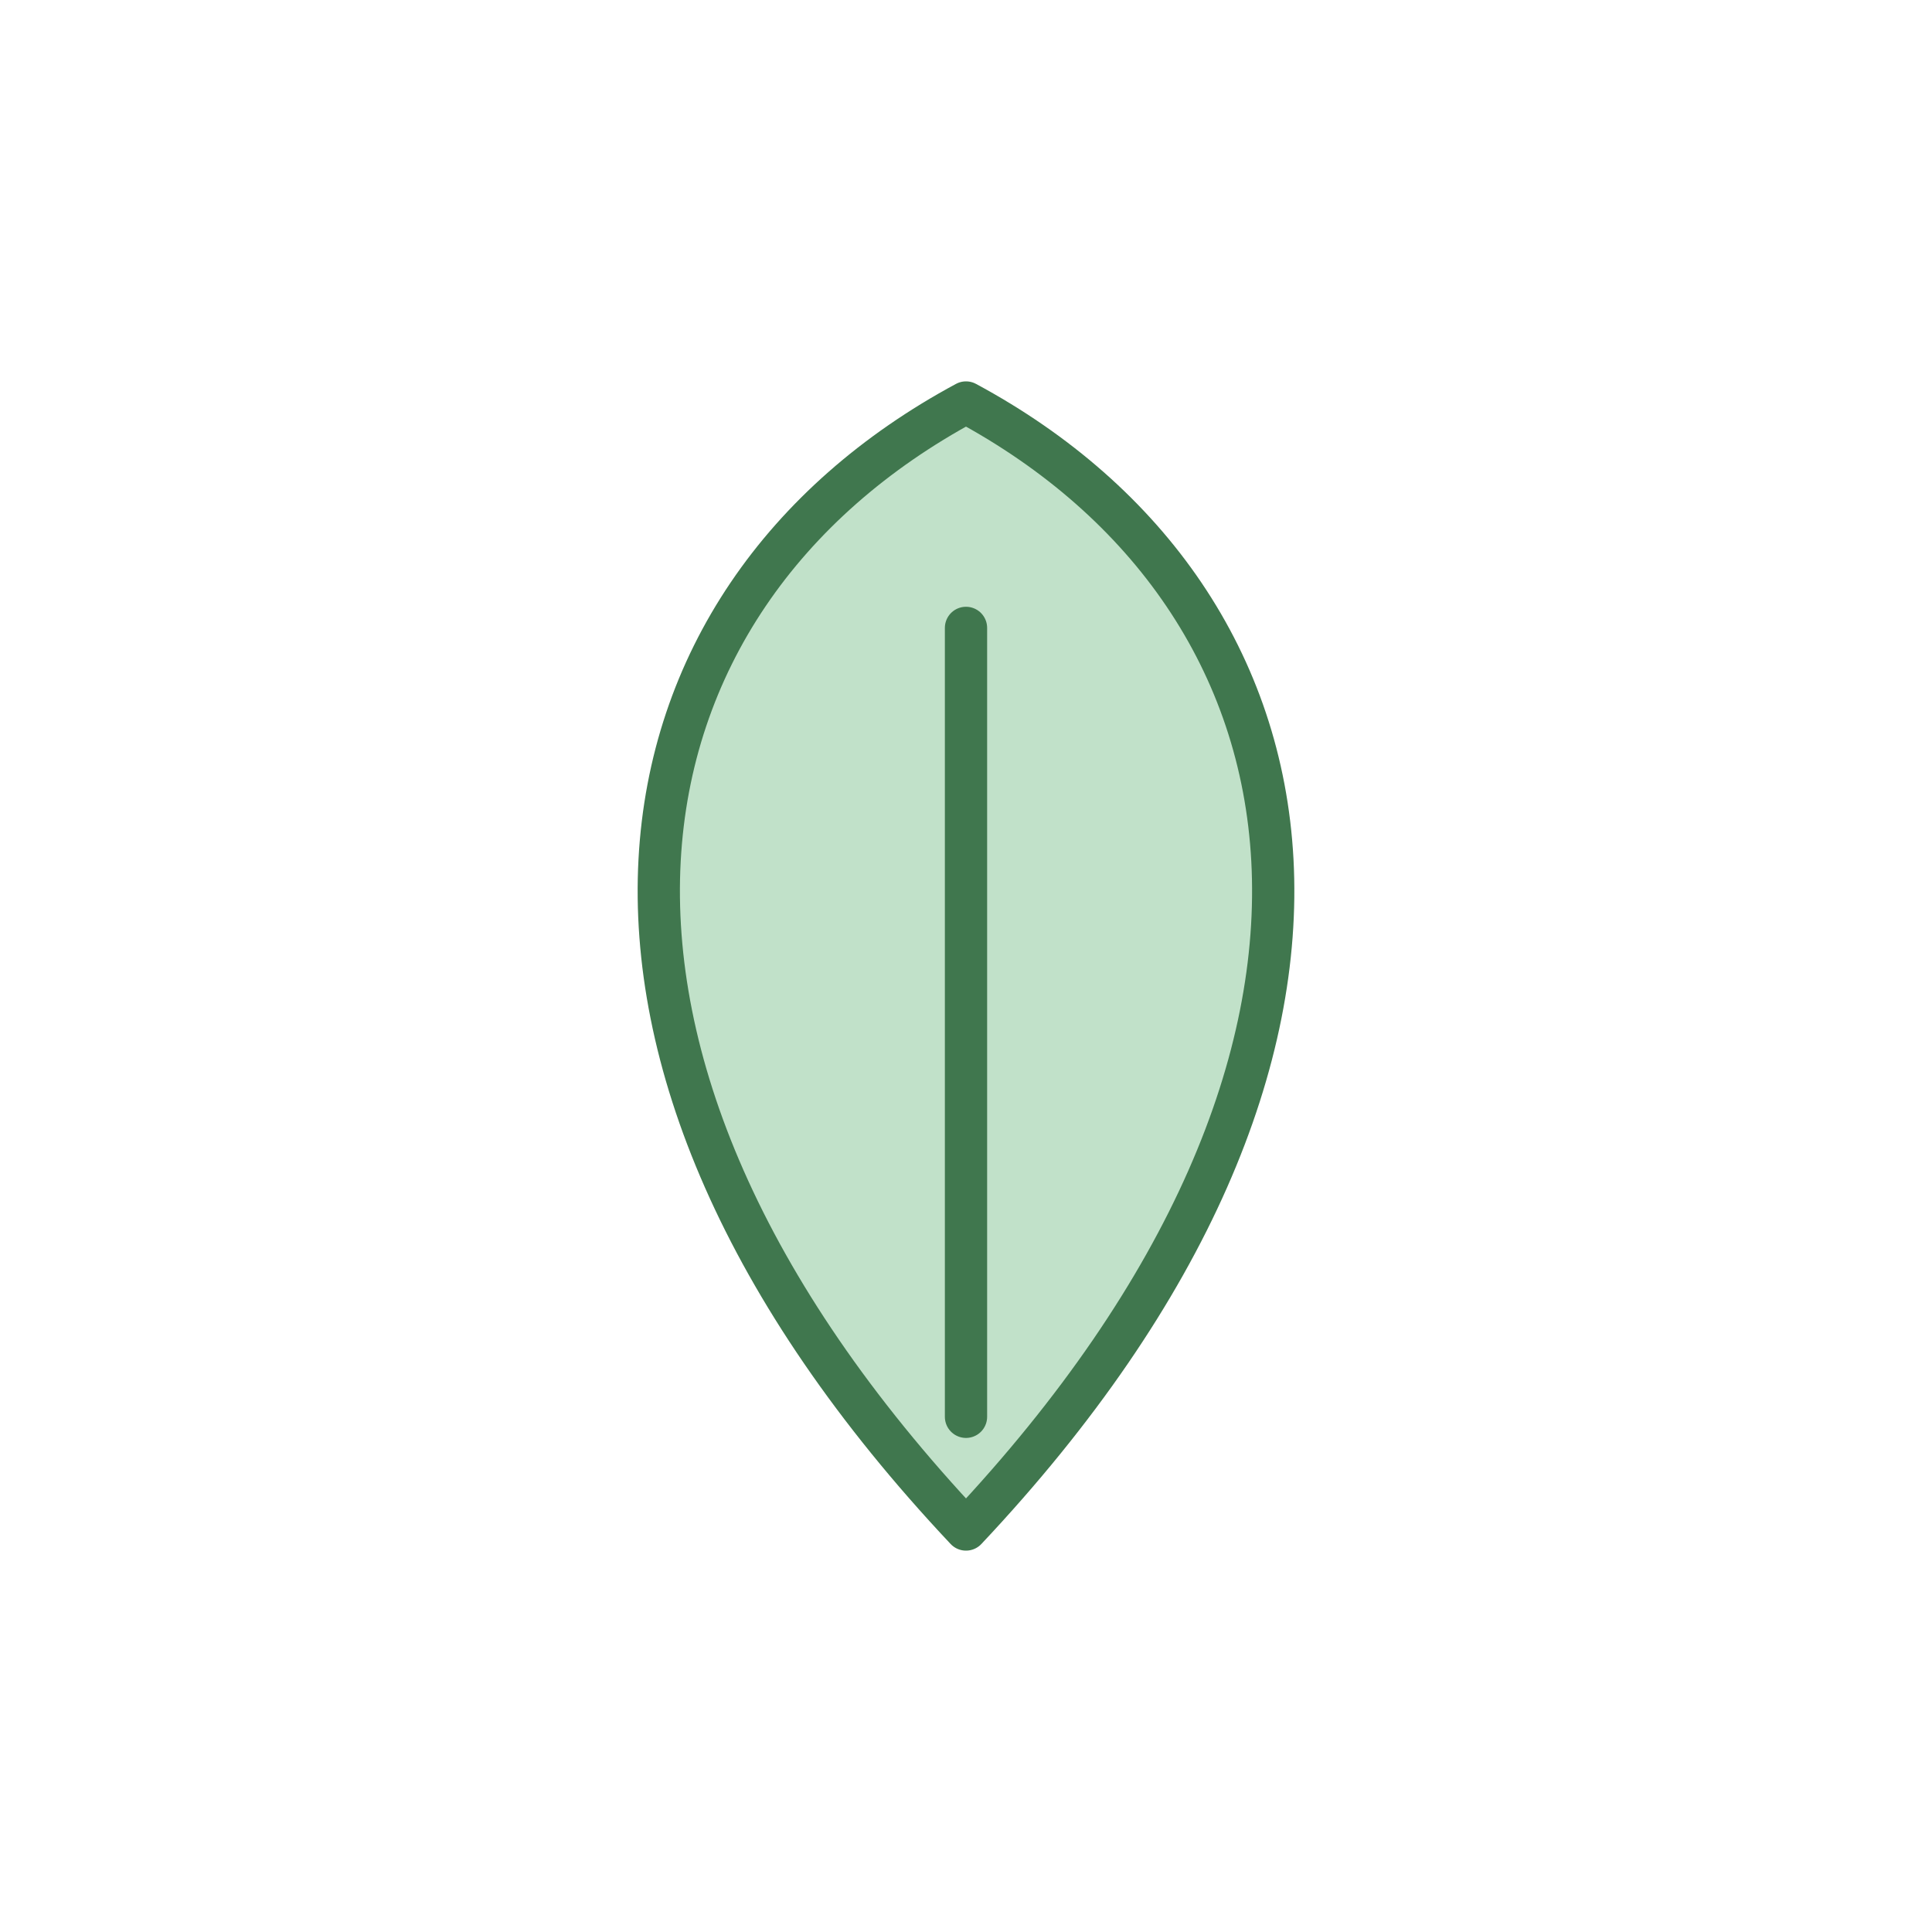
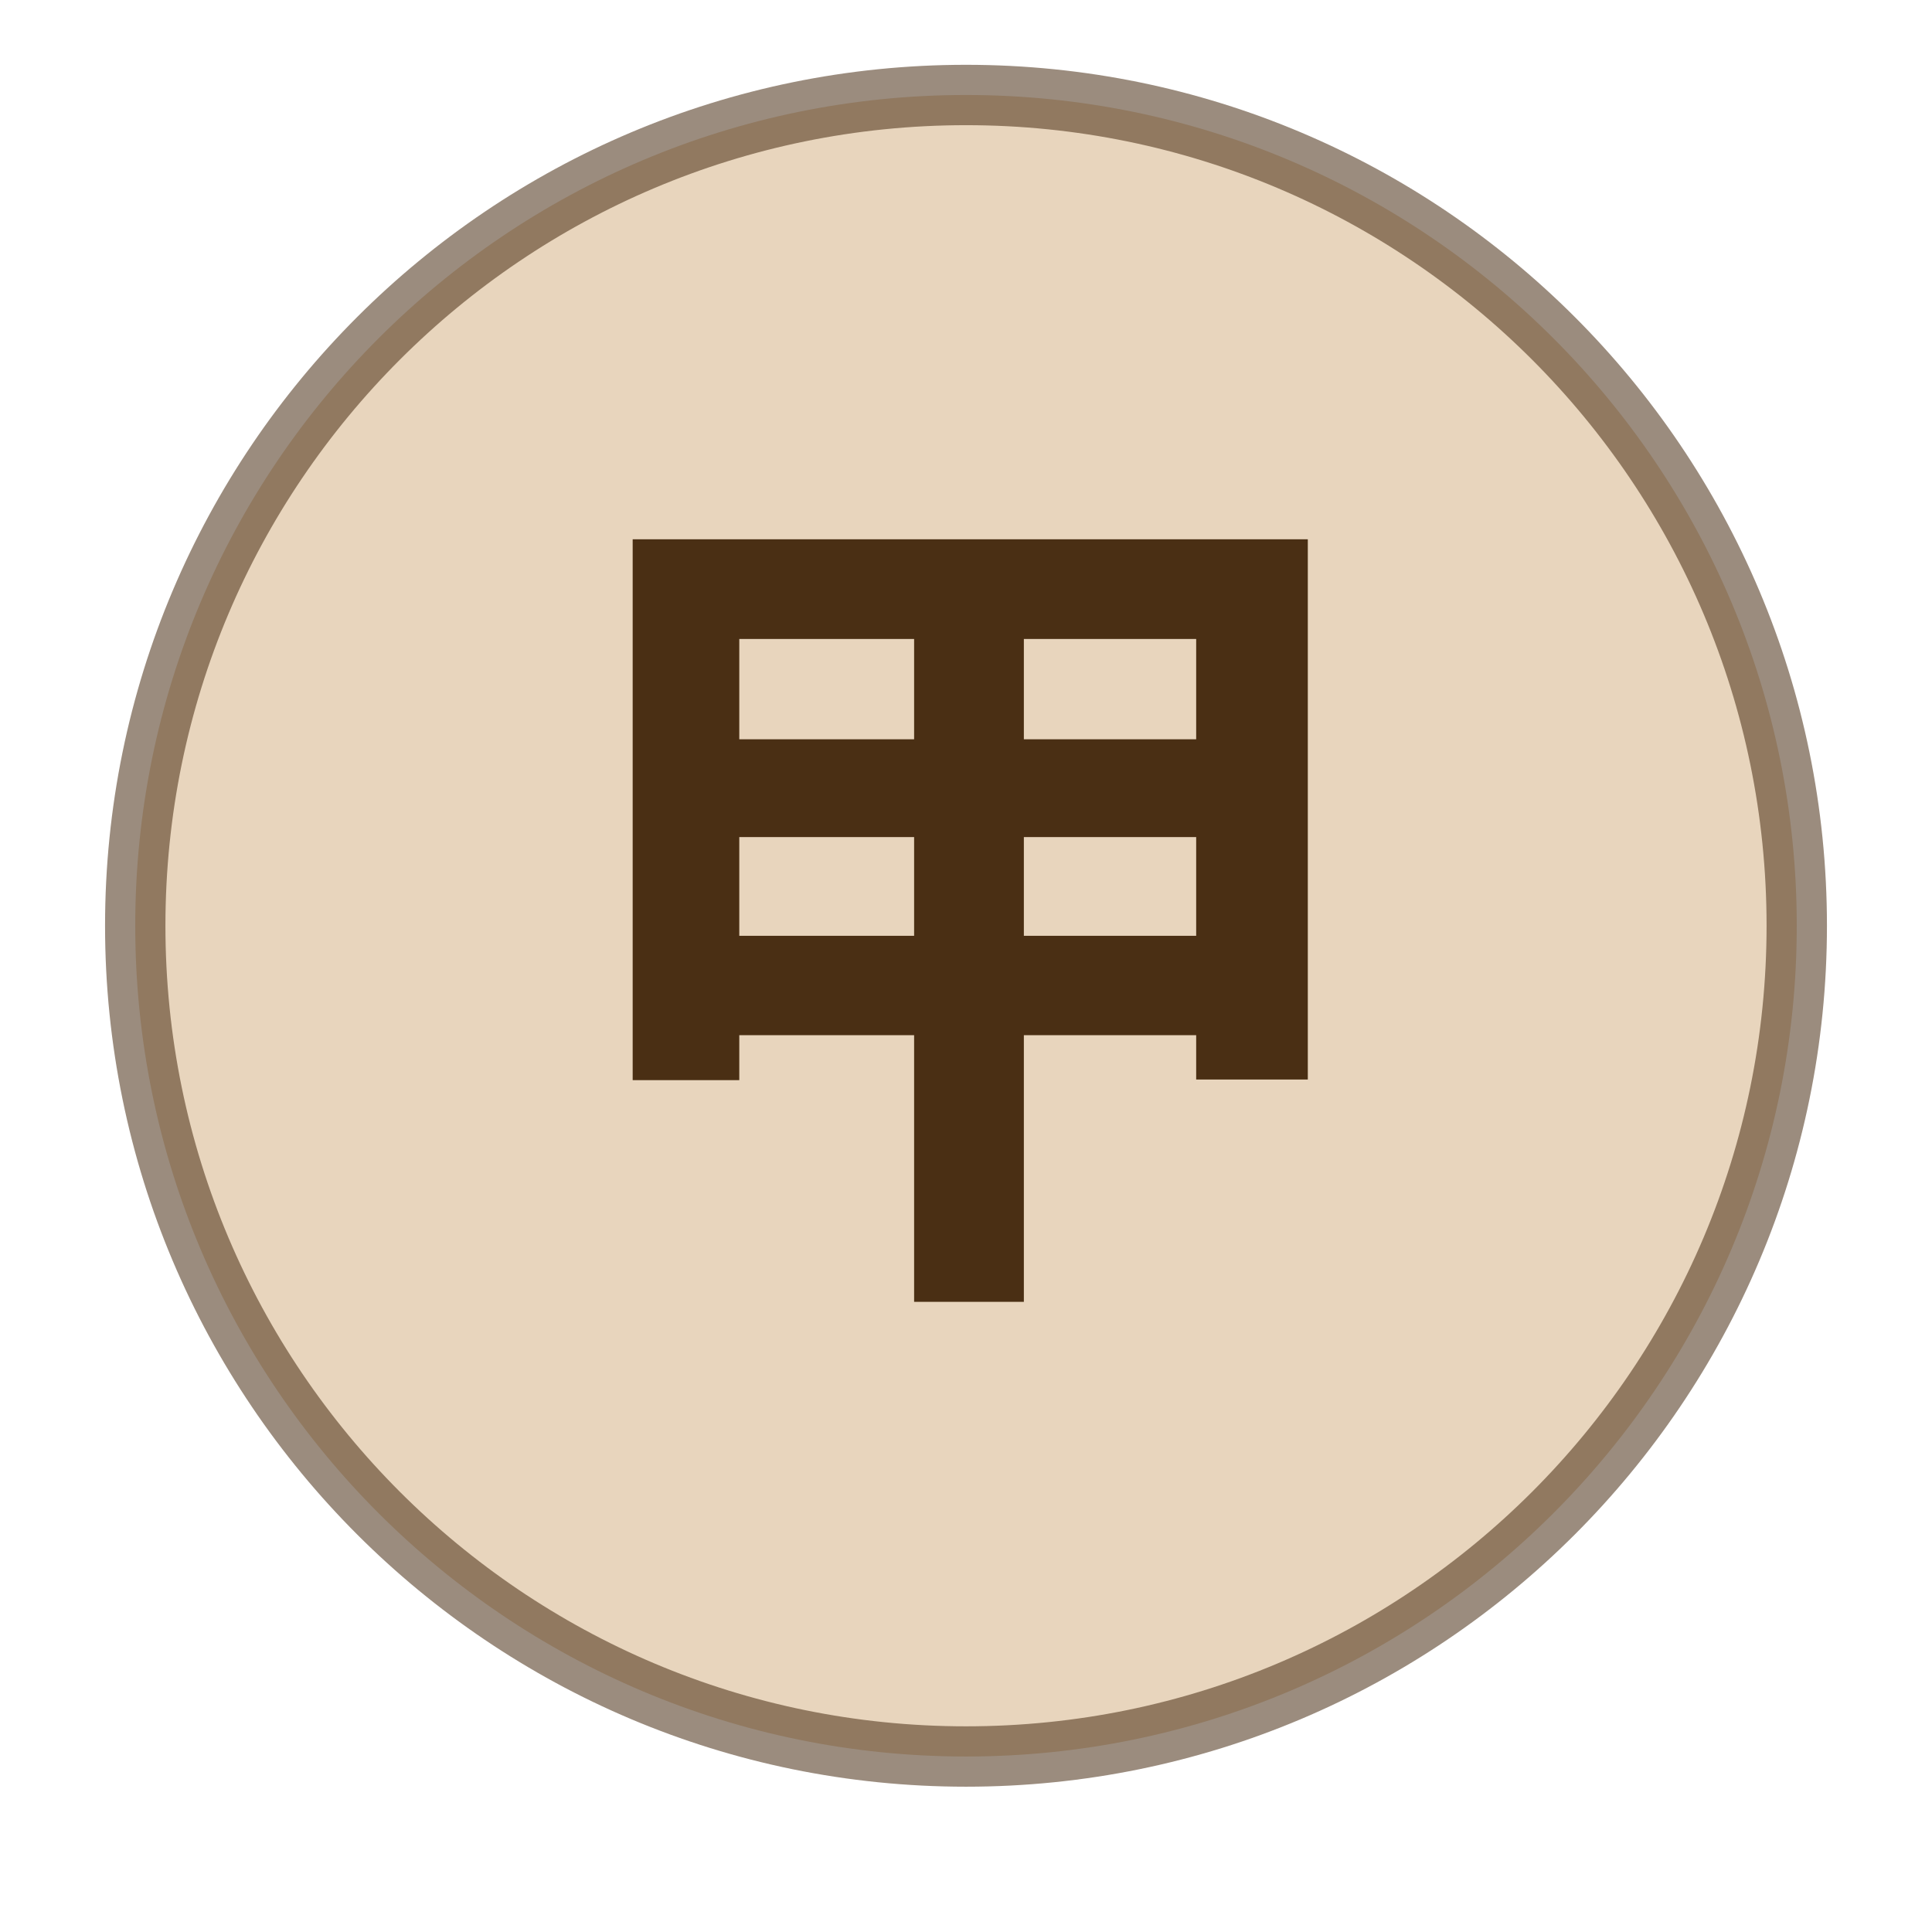
<svg xmlns="http://www.w3.org/2000/svg" width="96" height="96" viewBox="0 0 96 96">
-   <g transform="translate(14.4 14.4) scale(0.7)" fill="hsl(135 35% 82%)" stroke="hsl(135 30% 36%)" stroke-width="3" stroke-linejoin="round" stroke-linecap="round">
-     <path d="M48 8C74 22 80 54 48 88C16 54 22 22 48 8Z" />
-     <path d="M48 24V80" fill="none" />
-   </g>
+   <circle cx="48" cy="46" r="41.28" fill="#E8D5BD" stroke="#4A2F14" stroke-opacity="0.55" stroke-width="3" />
+   <text x="48" y="60.861" text-anchor="middle" font-family="'PingFang TC','Noto Sans TC','Microsoft JhengHei',sans-serif" font-weight="700" font-size="43" fill="#4A2F14">甲</text>
</svg>
